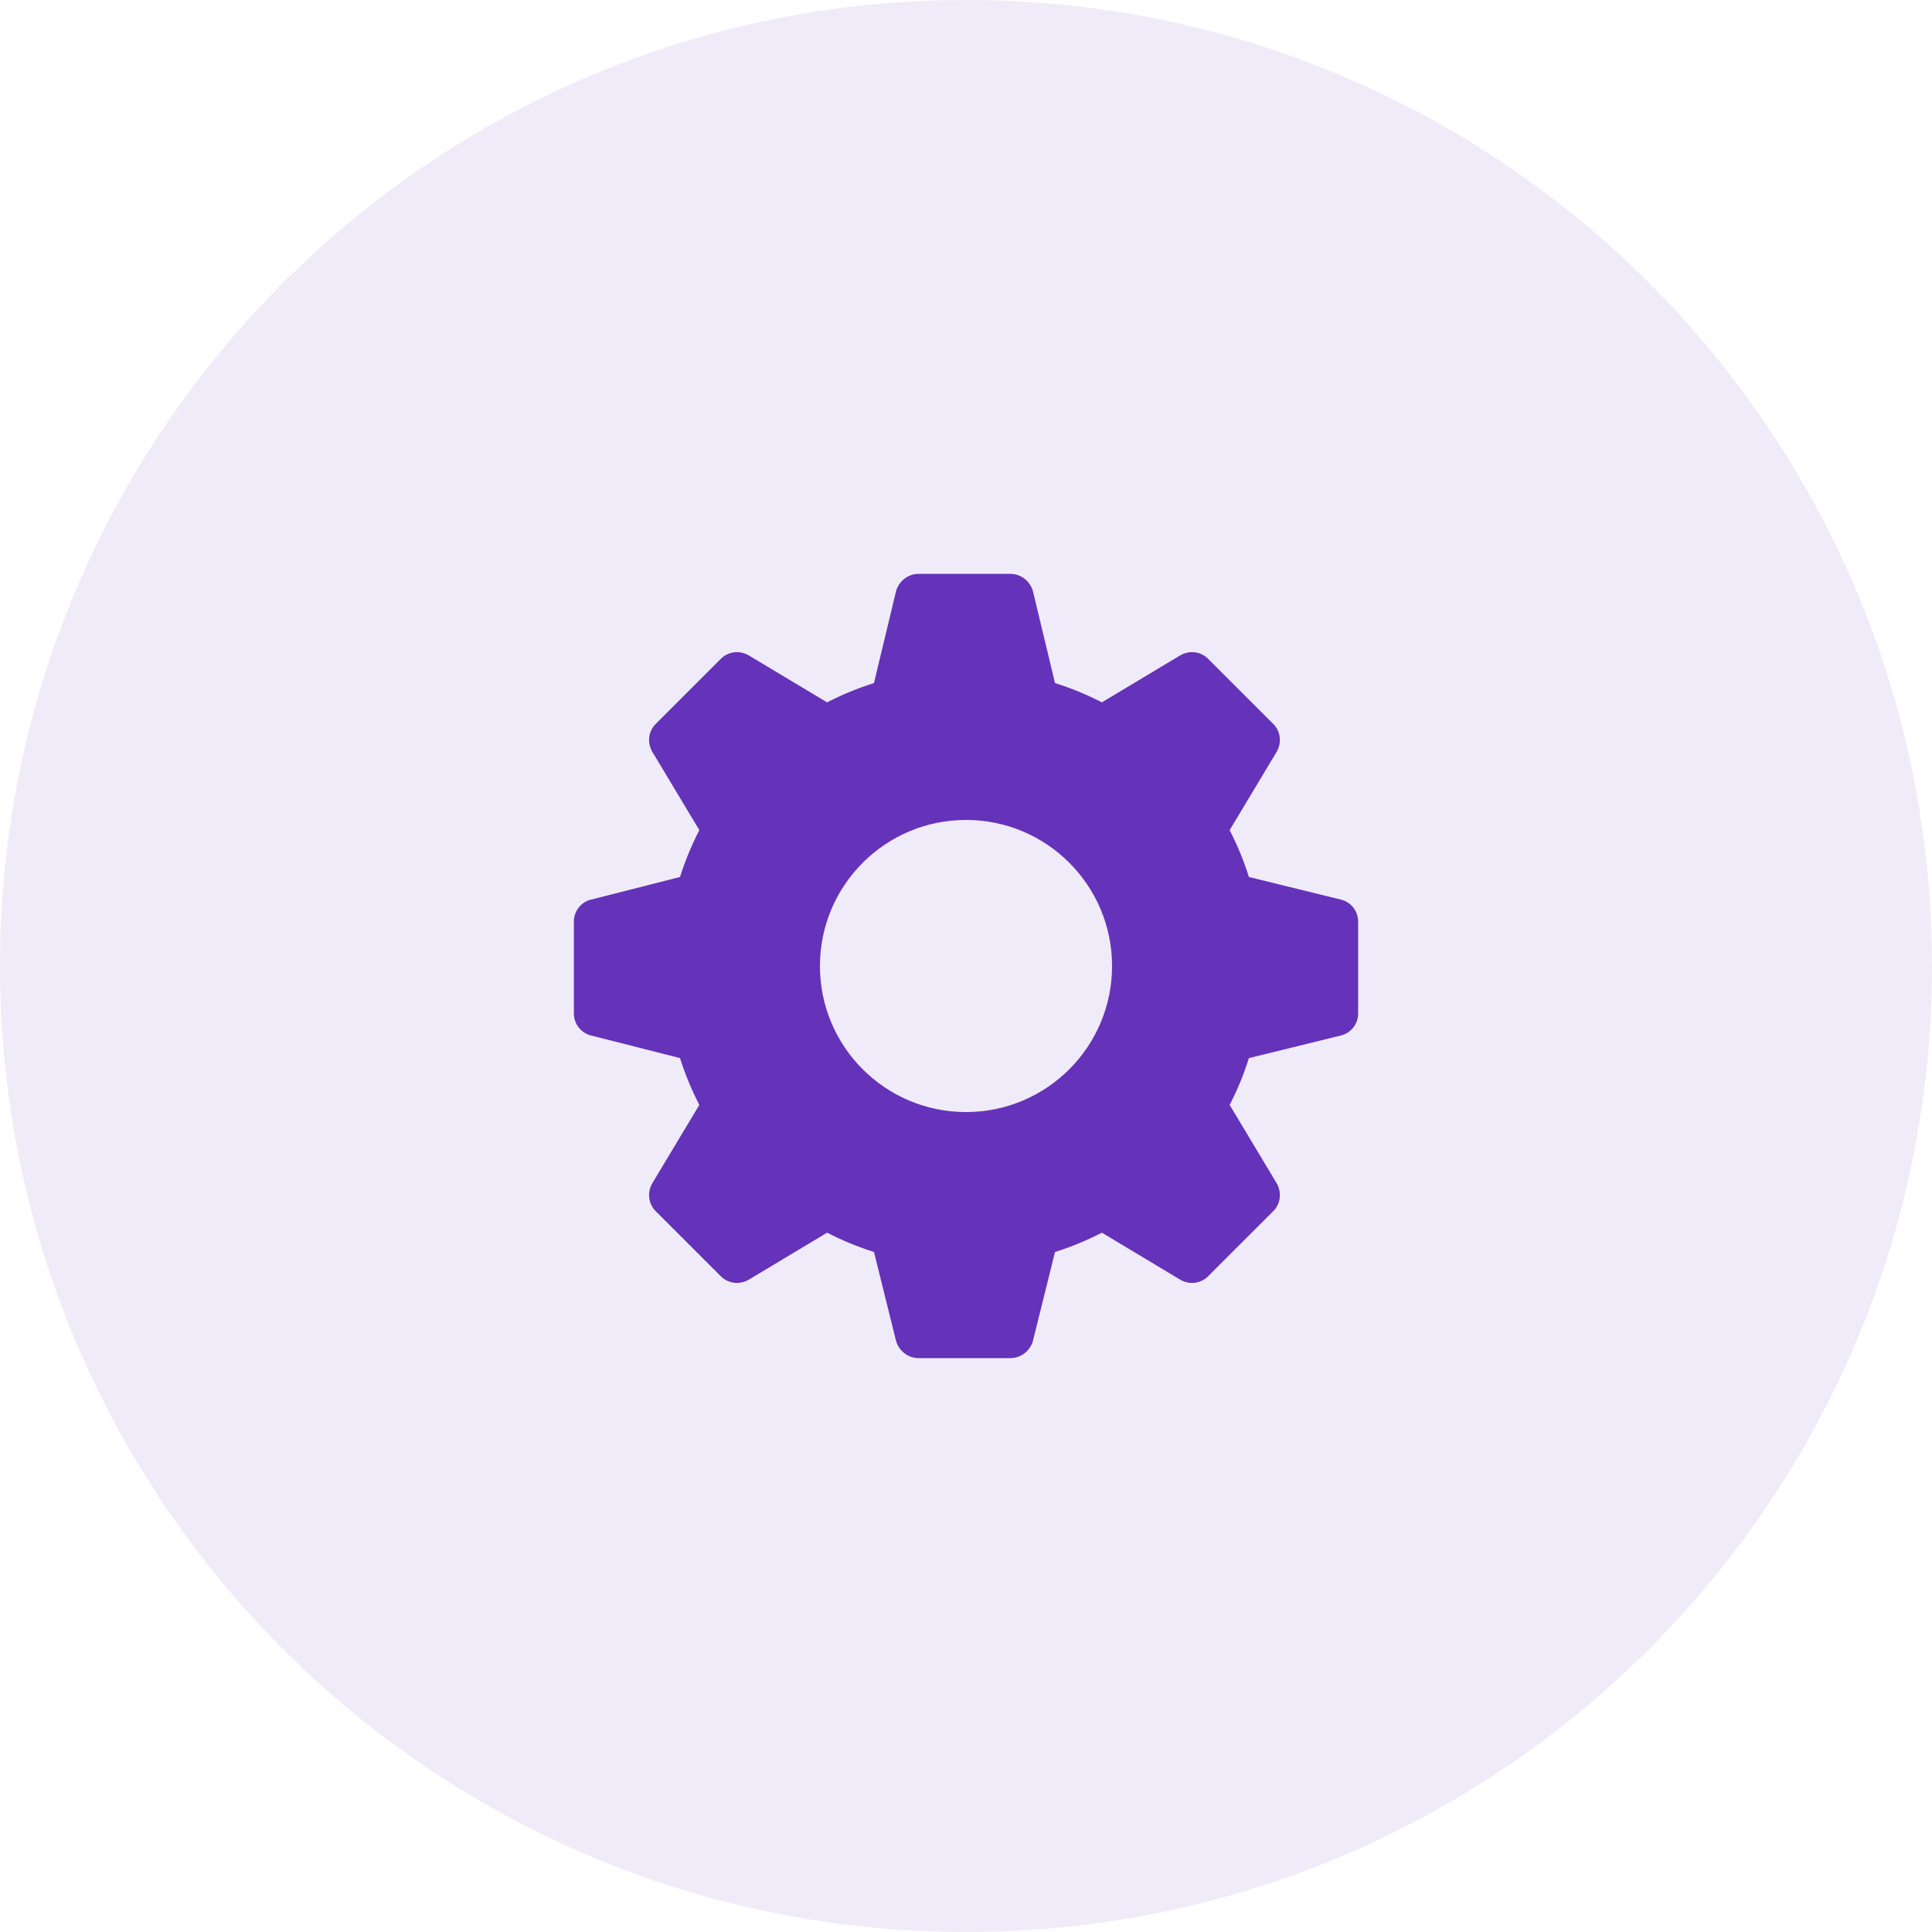
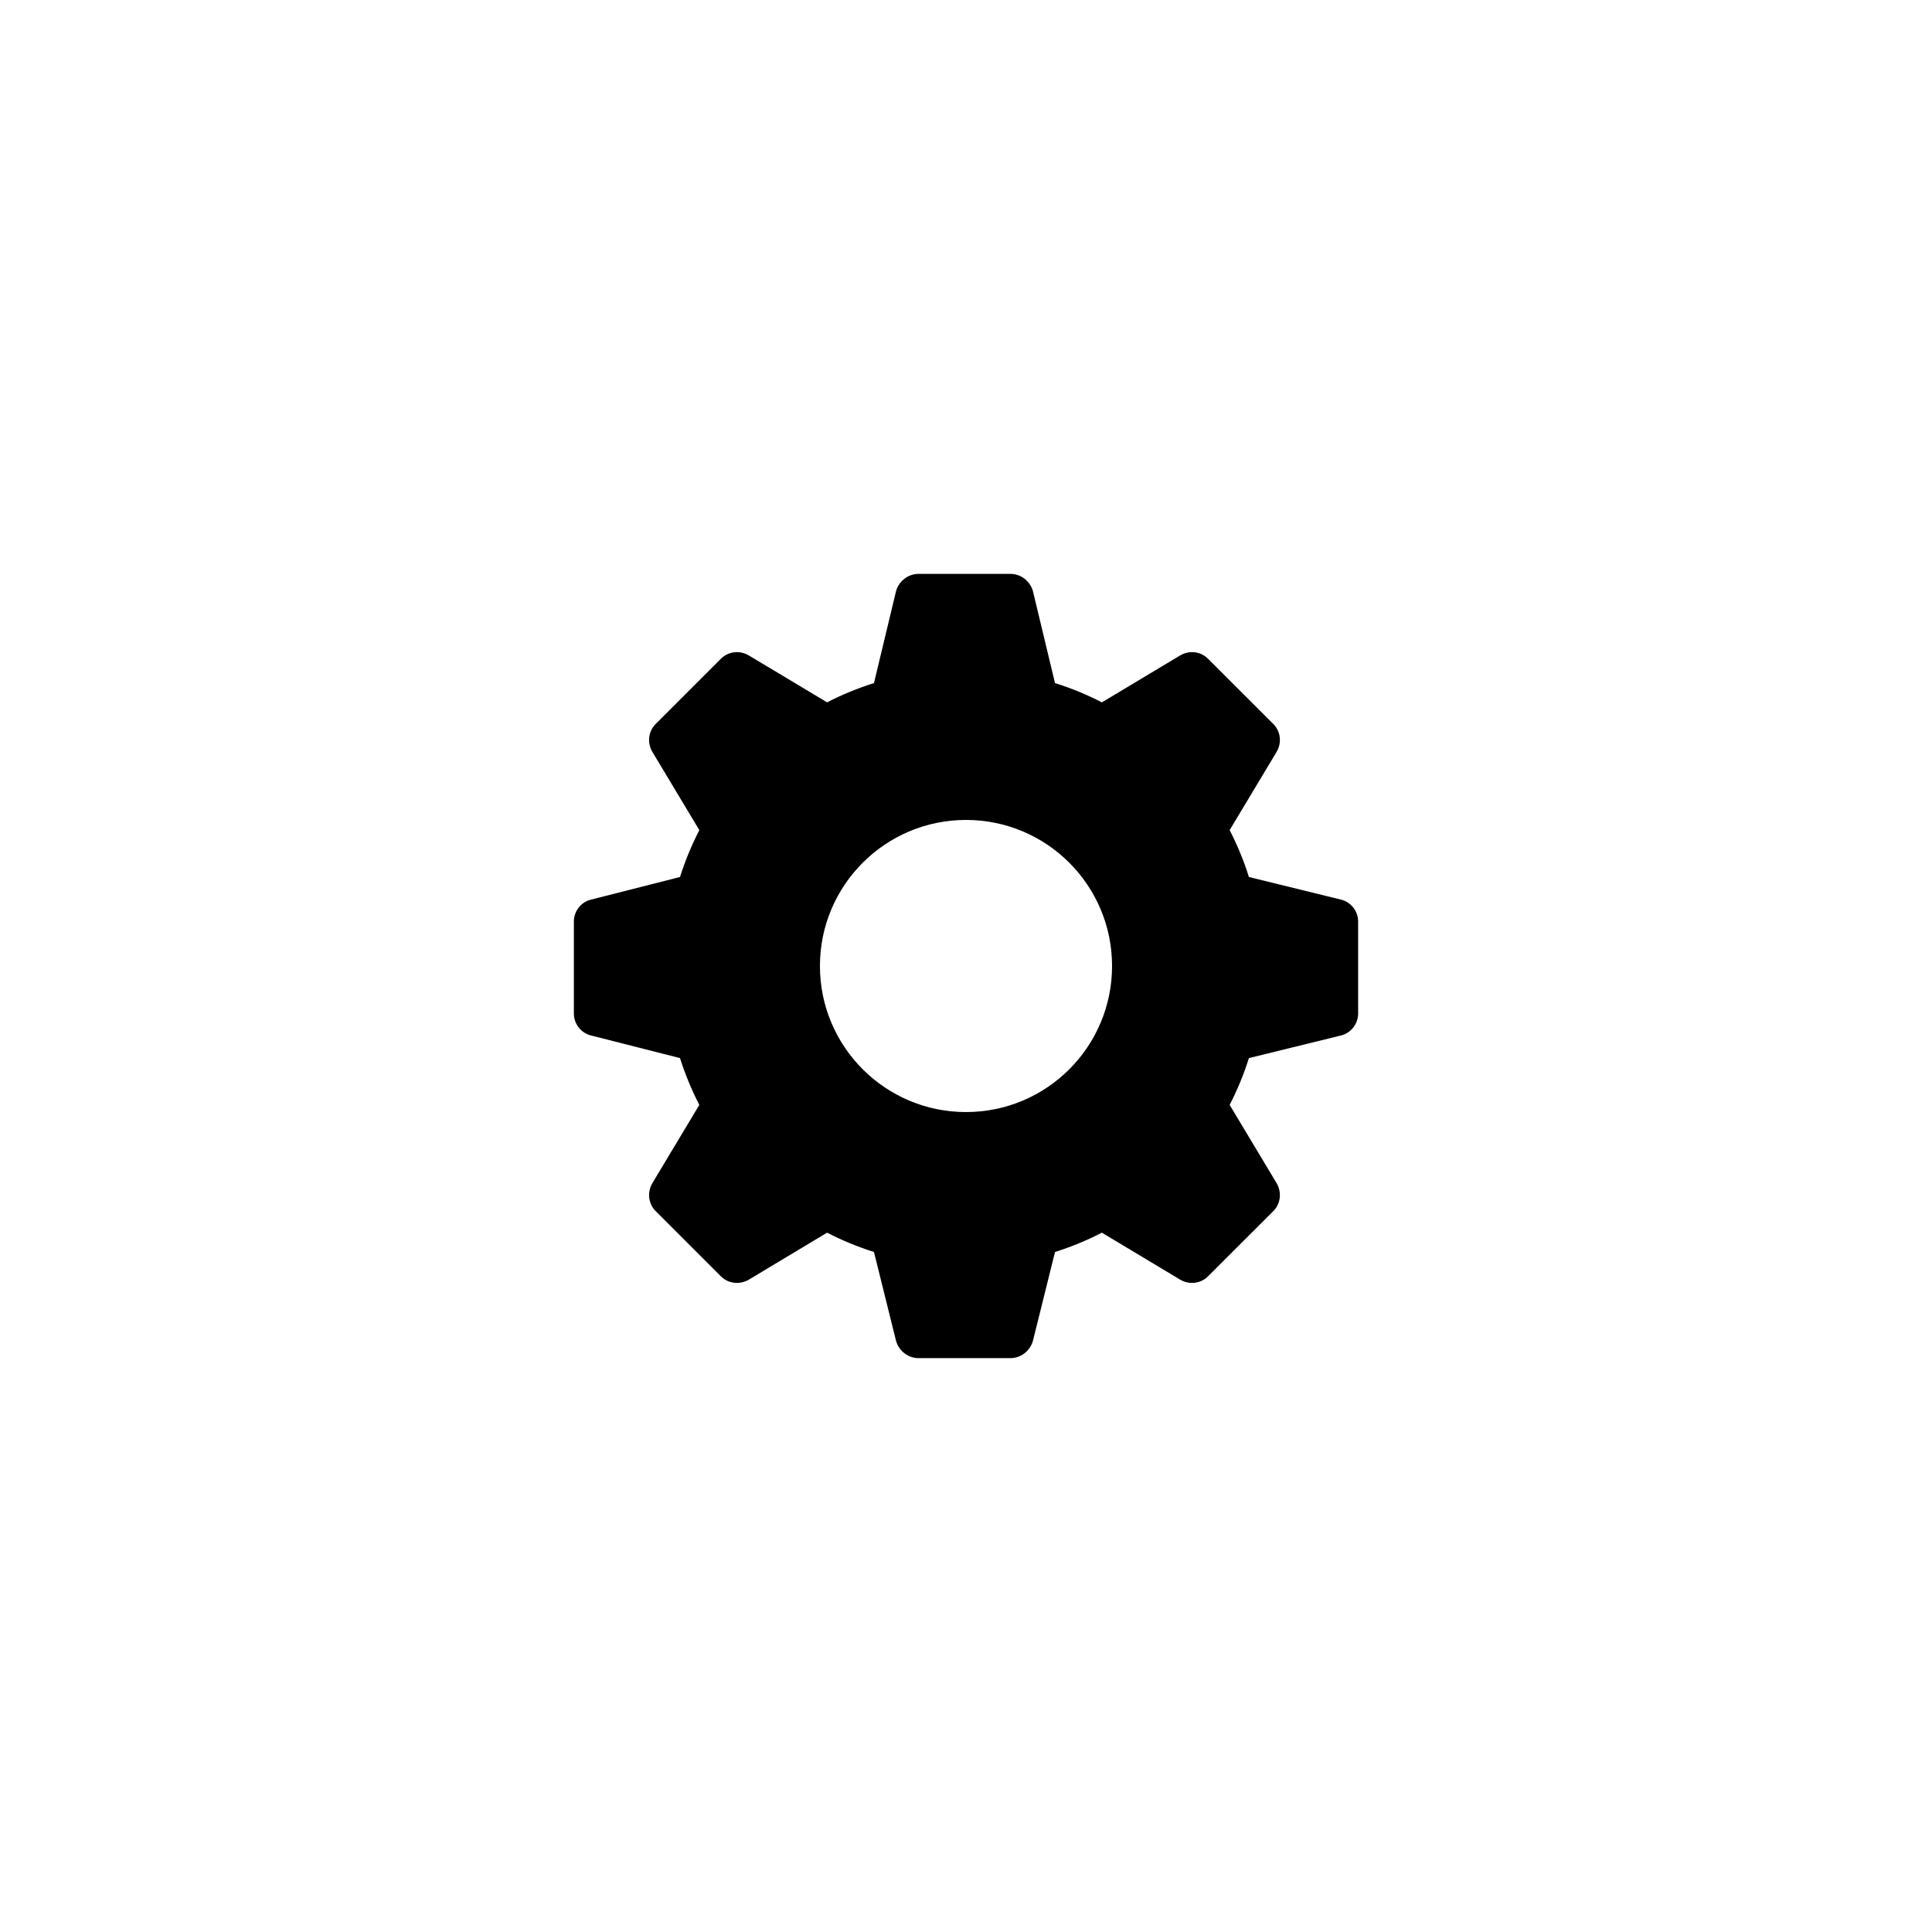
<svg xmlns="http://www.w3.org/2000/svg" width="30" height="30" viewBox="0 0 30 30" fill="none">
-   <rect opacity="0.1" width="30" height="30" rx="15" fill="#6532BA" />
-   <path fill-rule="evenodd" clip-rule="evenodd" d="M19.393 13.618L20.818 13.968C20.975 14.003 21.089 14.146 21.089 14.31V15.737C21.089 15.902 20.975 16.044 20.818 16.08L19.393 16.43C19.315 16.679 19.215 16.922 19.094 17.157L19.822 18.37C19.907 18.513 19.886 18.692 19.772 18.806L18.758 19.819C18.644 19.933 18.466 19.954 18.323 19.869L17.11 19.141C16.875 19.262 16.632 19.362 16.382 19.441L16.04 20.818C15.997 20.975 15.854 21.089 15.69 21.089H14.263C14.099 21.089 13.956 20.975 13.913 20.818L13.571 19.441C13.321 19.362 13.078 19.262 12.843 19.141L11.63 19.869C11.487 19.954 11.309 19.933 11.194 19.819L10.181 18.806C10.067 18.692 10.046 18.513 10.131 18.37L10.859 17.157C10.738 16.922 10.638 16.679 10.559 16.43L9.182 16.08C9.025 16.044 8.911 15.902 8.911 15.737V14.31C8.911 14.146 9.025 14.003 9.182 13.968L10.559 13.618C10.638 13.368 10.738 13.126 10.859 12.89L10.131 11.677C10.046 11.534 10.067 11.356 10.181 11.242L11.194 10.229C11.309 10.114 11.487 10.093 11.63 10.179L12.843 10.906C13.078 10.785 13.321 10.685 13.571 10.607L13.913 9.182C13.956 9.025 14.099 8.911 14.263 8.911H15.69C15.854 8.911 15.997 9.025 16.04 9.182L16.382 10.607C16.632 10.685 16.875 10.785 17.11 10.906L18.323 10.179C18.466 10.093 18.644 10.114 18.758 10.229L19.772 11.242C19.886 11.356 19.907 11.534 19.822 11.677L19.094 12.89C19.215 13.126 19.315 13.368 19.393 13.618ZM15 17.268C16.253 17.268 17.268 16.253 17.268 15C17.268 13.748 16.253 12.732 15 12.732C13.748 12.732 12.732 13.748 12.732 15C12.732 16.253 13.748 17.268 15 17.268Z" fill="#6532BA" />
+   <rect opacity="0.1" width="30" height="30" rx="15" />
+   <path fill-rule="evenodd" clip-rule="evenodd" d="M19.393 13.618L20.818 13.968C20.975 14.003 21.089 14.146 21.089 14.31V15.737C21.089 15.902 20.975 16.044 20.818 16.08L19.393 16.43C19.315 16.679 19.215 16.922 19.094 17.157L19.822 18.37C19.907 18.513 19.886 18.692 19.772 18.806L18.758 19.819C18.644 19.933 18.466 19.954 18.323 19.869L17.11 19.141C16.875 19.262 16.632 19.362 16.382 19.441L16.04 20.818C15.997 20.975 15.854 21.089 15.69 21.089H14.263C14.099 21.089 13.956 20.975 13.913 20.818L13.571 19.441C13.321 19.362 13.078 19.262 12.843 19.141L11.63 19.869C11.487 19.954 11.309 19.933 11.194 19.819L10.181 18.806C10.067 18.692 10.046 18.513 10.131 18.37L10.859 17.157C10.738 16.922 10.638 16.679 10.559 16.43L9.182 16.08C9.025 16.044 8.911 15.902 8.911 15.737V14.31C8.911 14.146 9.025 14.003 9.182 13.968L10.559 13.618C10.638 13.368 10.738 13.126 10.859 12.89L10.131 11.677C10.046 11.534 10.067 11.356 10.181 11.242L11.194 10.229C11.309 10.114 11.487 10.093 11.63 10.179L12.843 10.906C13.078 10.785 13.321 10.685 13.571 10.607L13.913 9.182C13.956 9.025 14.099 8.911 14.263 8.911H15.69C15.854 8.911 15.997 9.025 16.04 9.182L16.382 10.607C16.632 10.685 16.875 10.785 17.11 10.906L18.323 10.179C18.466 10.093 18.644 10.114 18.758 10.229L19.772 11.242C19.886 11.356 19.907 11.534 19.822 11.677L19.094 12.89C19.215 13.126 19.315 13.368 19.393 13.618ZM15 17.268C16.253 17.268 17.268 16.253 17.268 15C17.268 13.748 16.253 12.732 15 12.732C13.748 12.732 12.732 13.748 12.732 15C12.732 16.253 13.748 17.268 15 17.268Z" fill="#000000" />
</svg>
